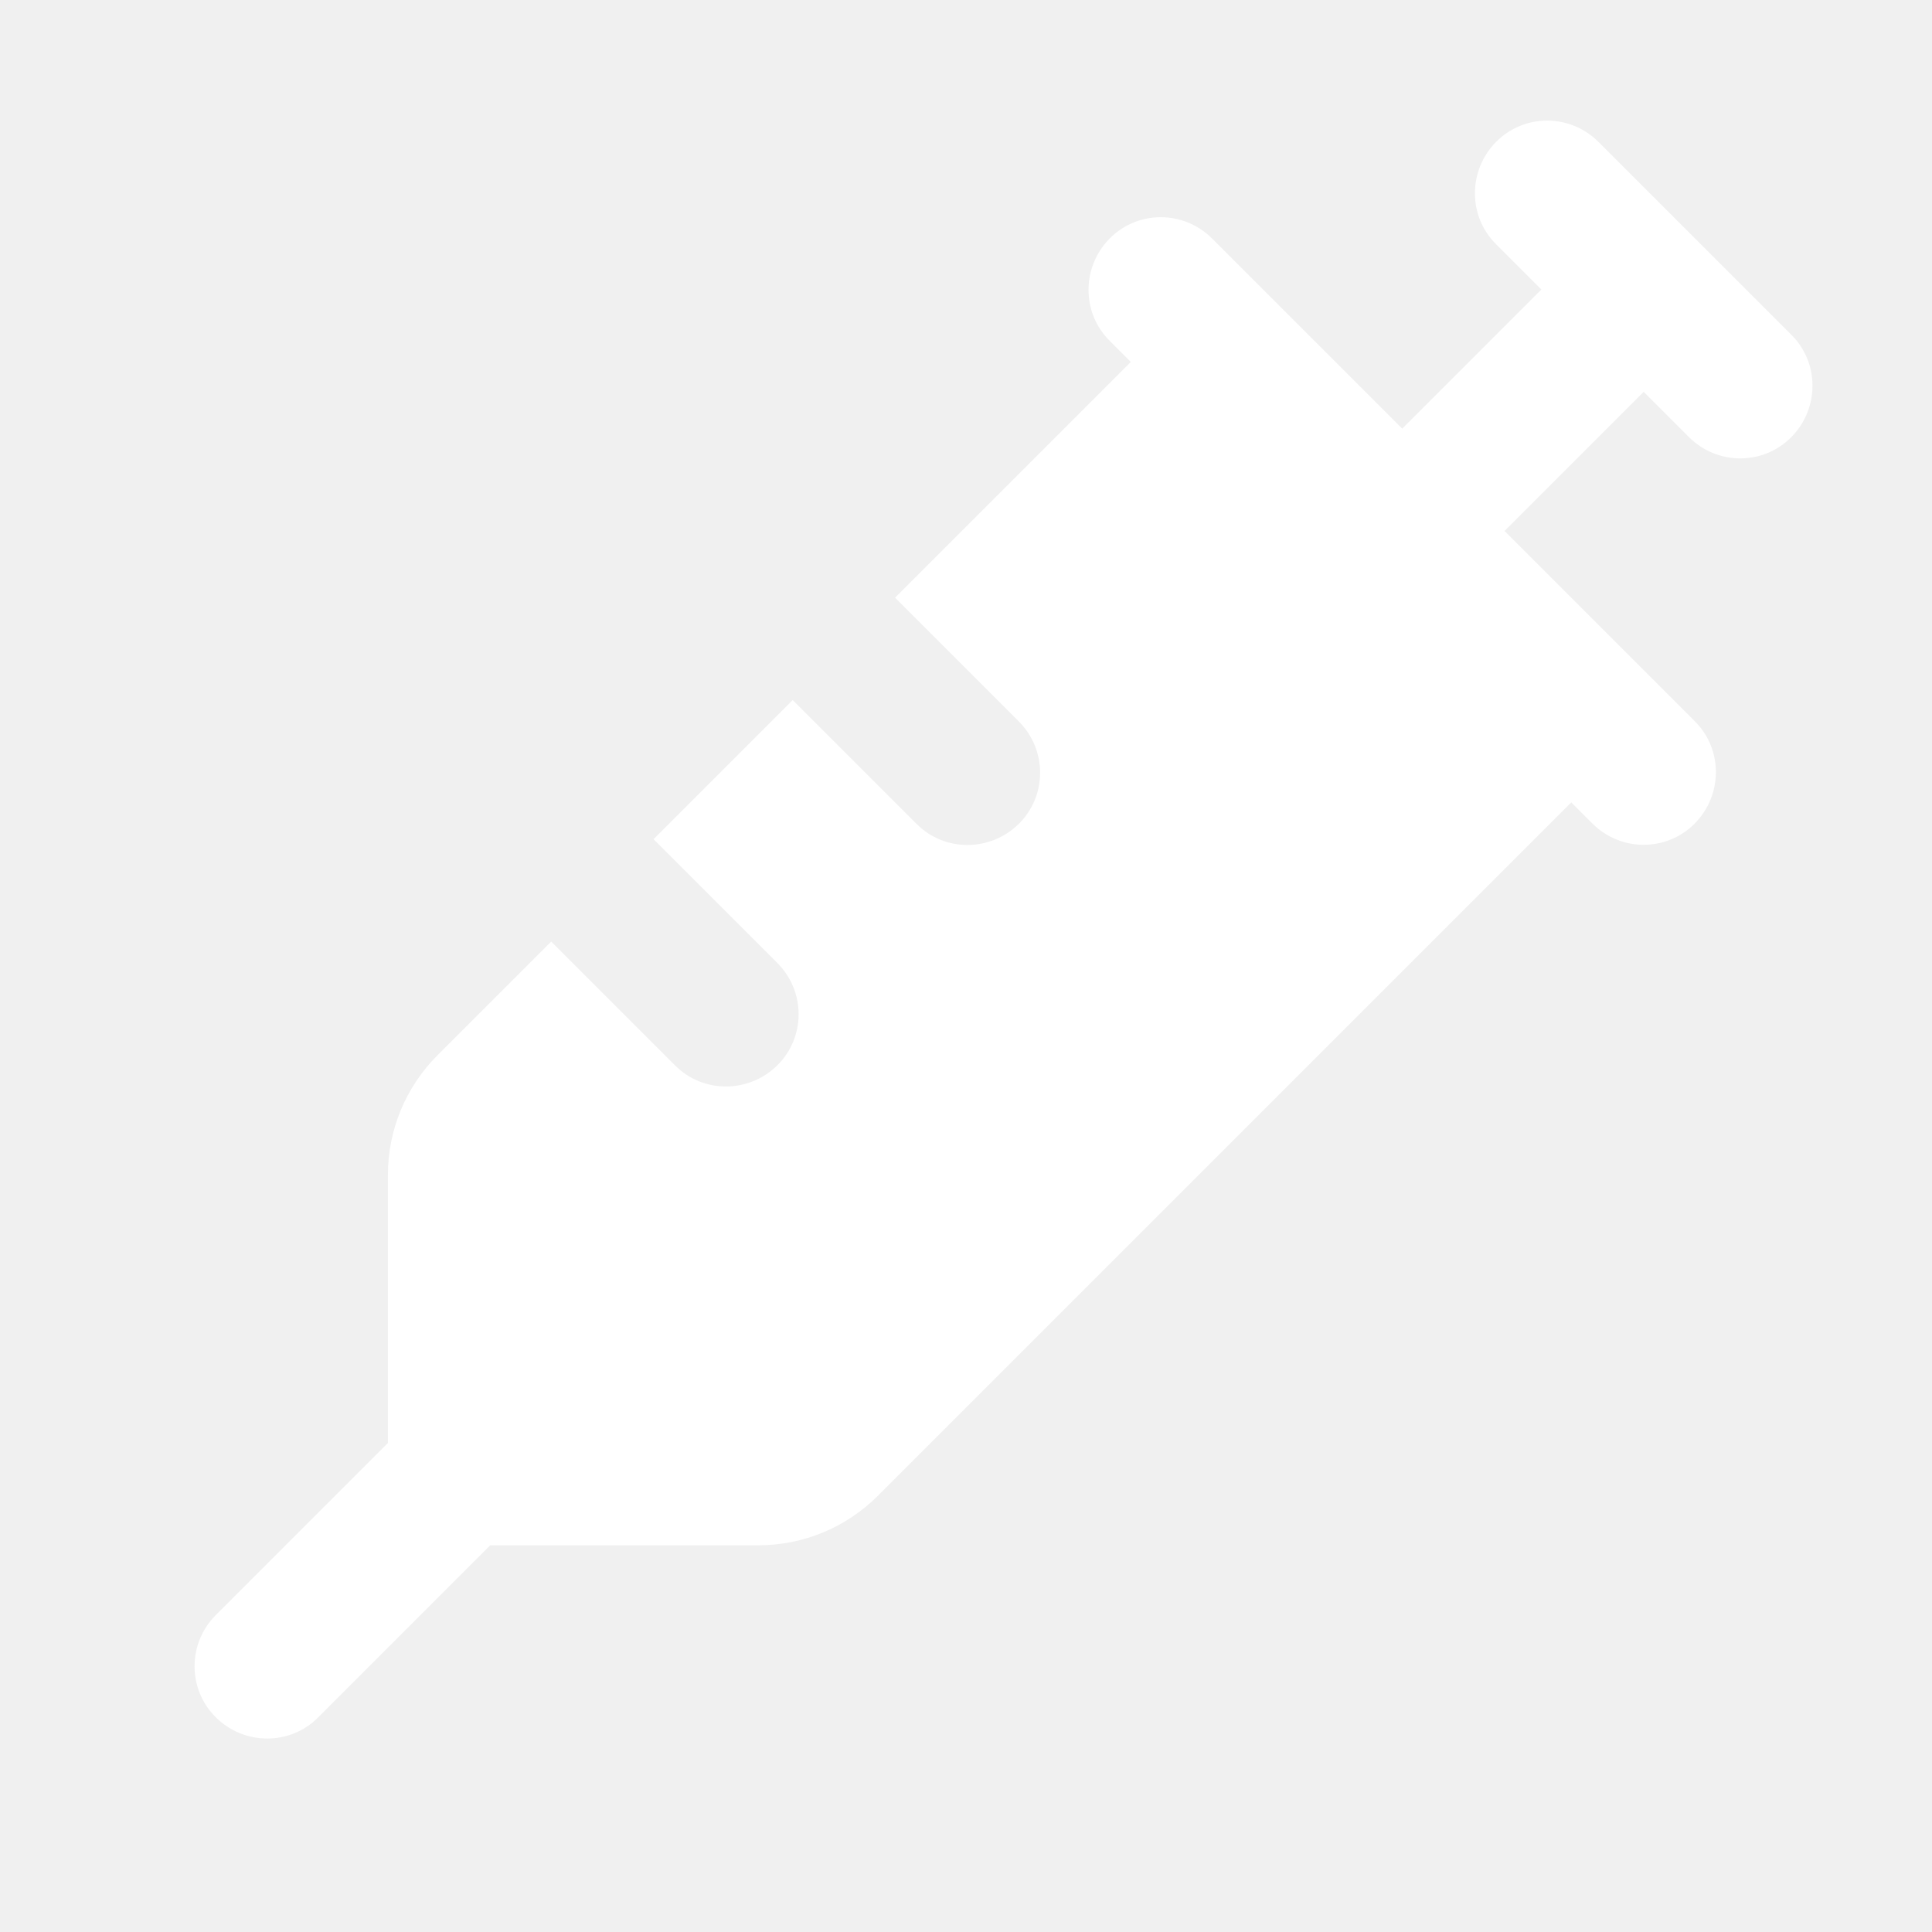
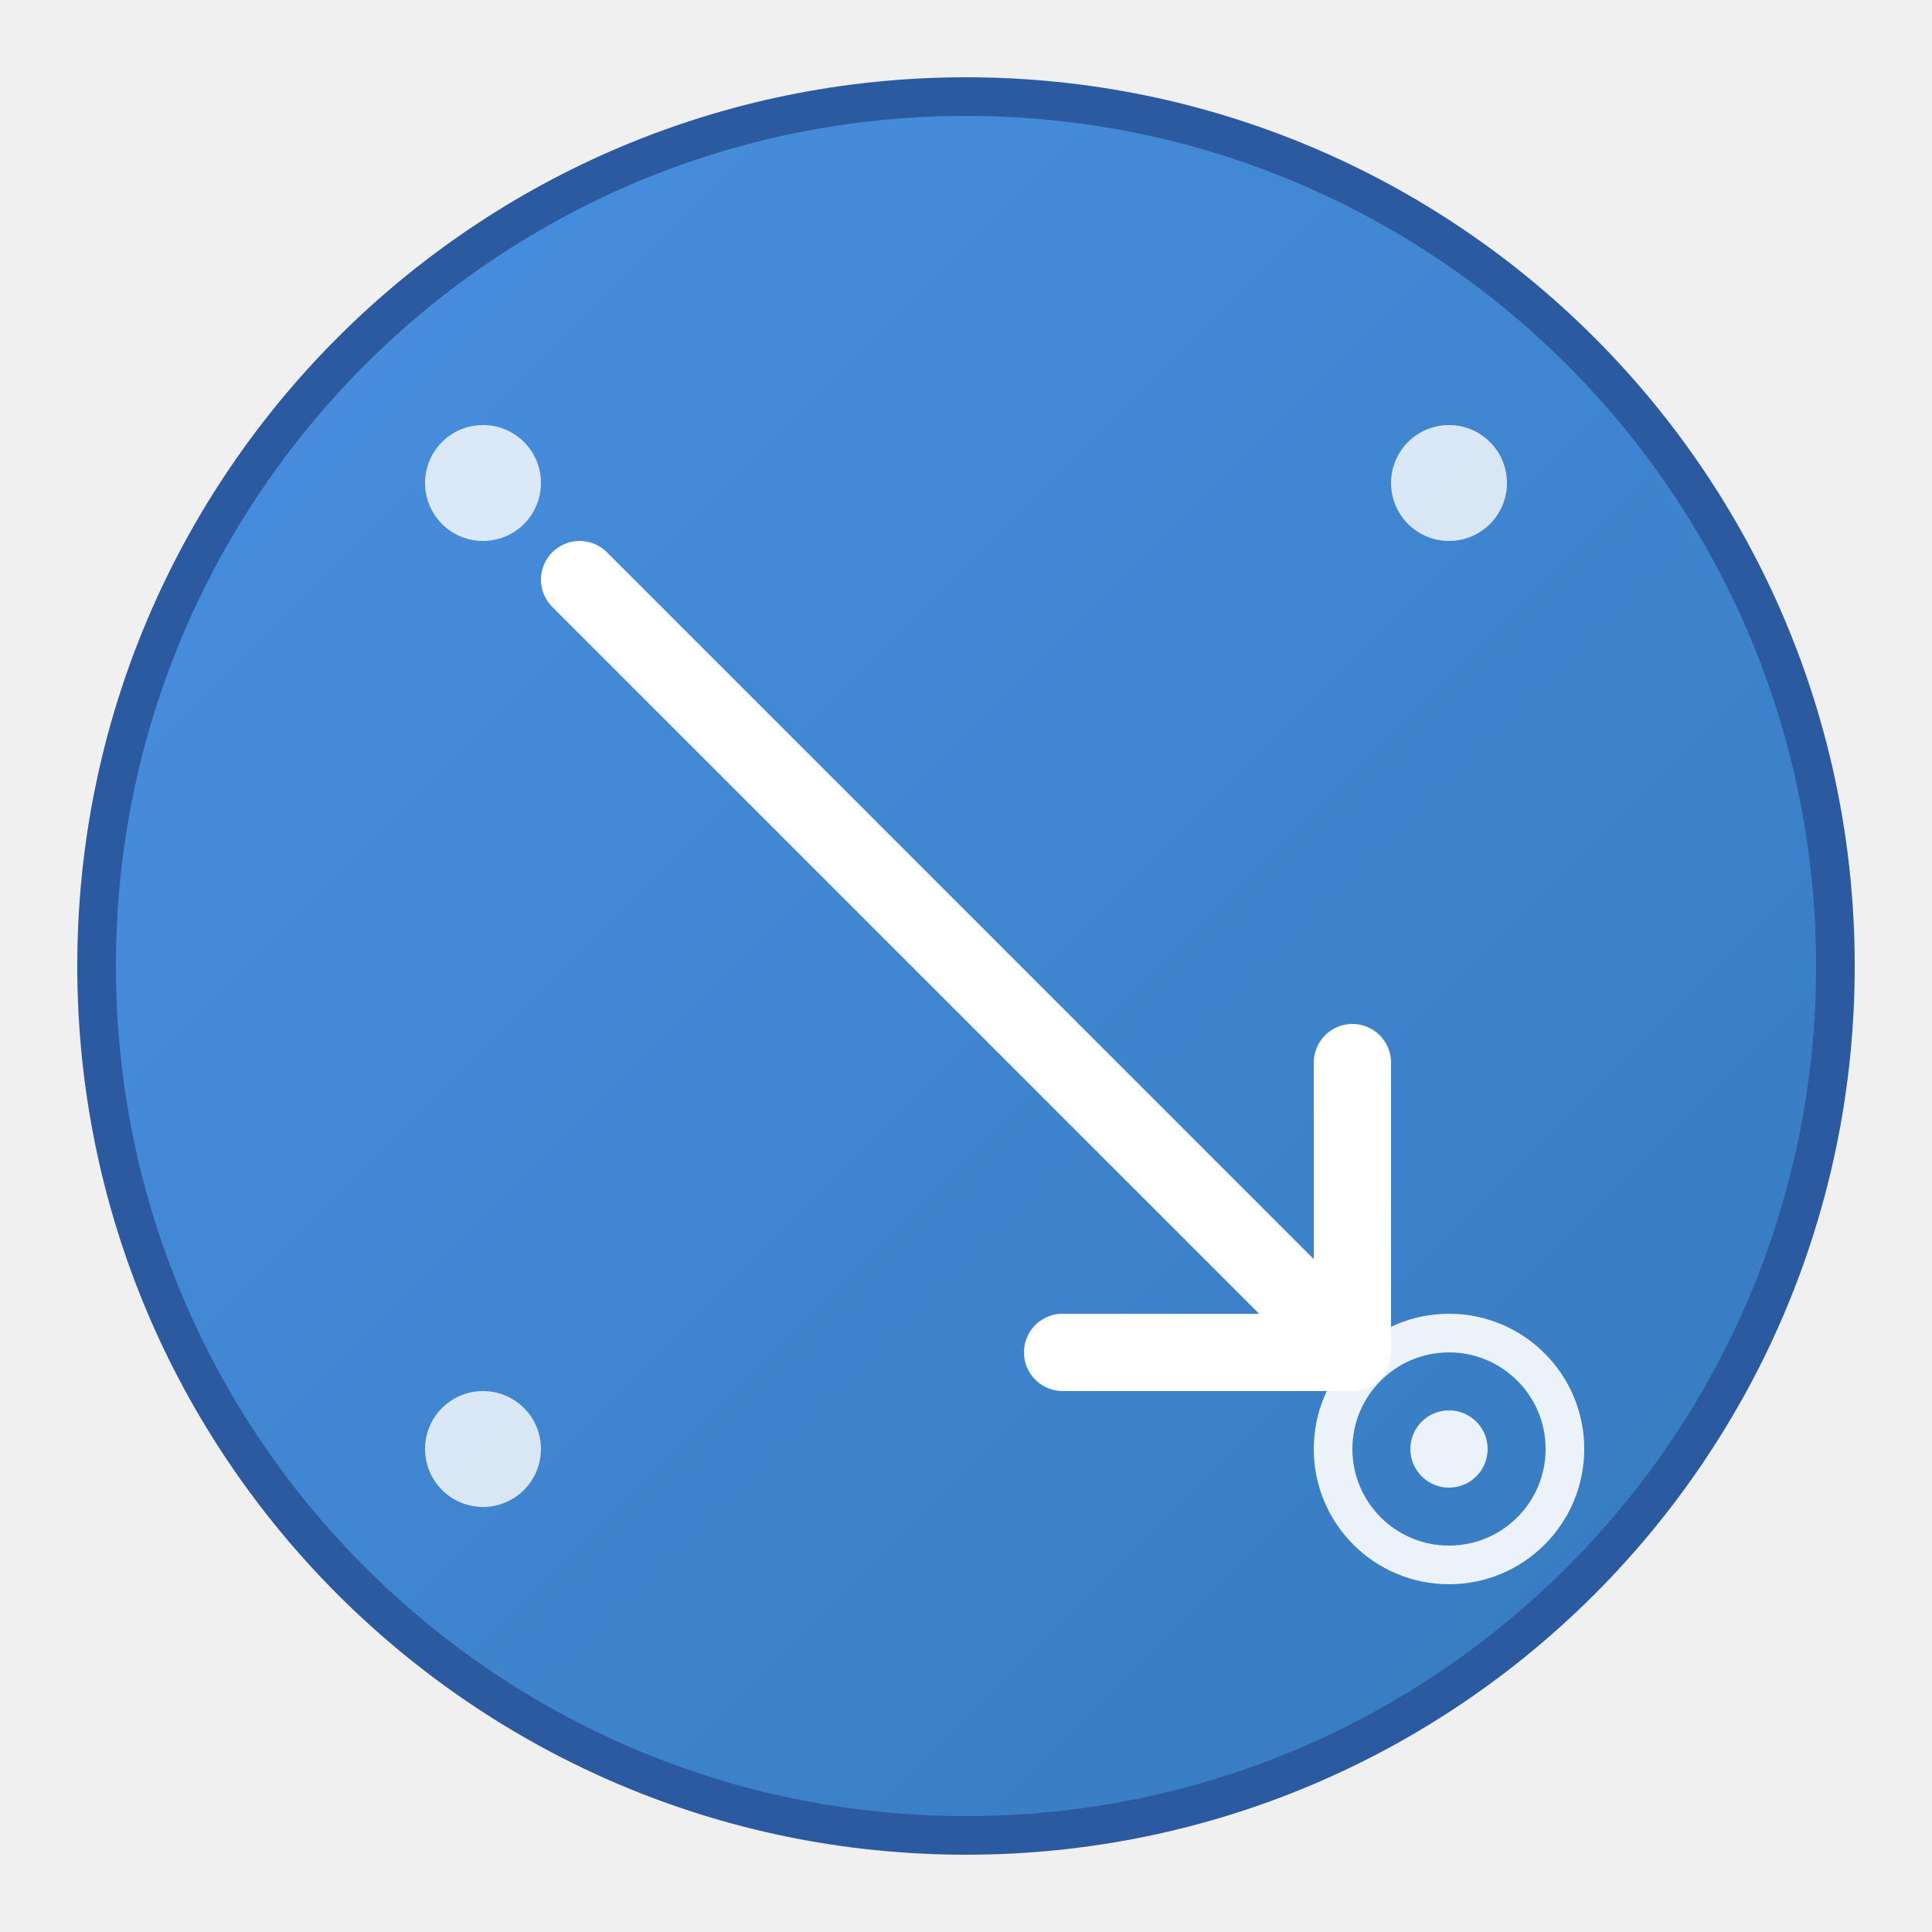
- <svg xmlns="http://www.w3.org/2000/svg" viewBox="0 0 640 640">
-   <path fill="#ffffff" d="M529.5 47C520.1 37.6 504.9 37.6 495.6 47C486.3 56.4 486.2 71.6 495.6 80.9L510.6 95.9L464.5 142L401.5 79C392.1 69.6 376.9 69.6 367.6 79C358.3 88.4 358.2 103.6 367.6 112.9L374.6 119.9L296.5 198L337.5 239C346.9 248.4 346.9 263.6 337.5 272.9C328.1 282.2 312.9 282.3 303.6 272.9L262.6 231.9L216.5 278L257.5 319C266.9 328.4 266.9 343.6 257.5 352.9C248.1 362.2 232.9 362.3 223.6 352.9L182.6 311.9L144.9 349.6C134.4 360.1 128.5 374.3 128.5 389.2L128.5 478L71.5 535C62.1 544.4 62.1 559.6 71.5 568.9C80.9 578.2 96.1 578.3 105.4 568.9L162.4 511.9L251.2 511.9C266.1 511.9 280.3 506 290.8 495.5L520.5 265.8L527.5 272.8C536.9 282.2 552.1 282.2 561.4 272.8C570.7 263.4 570.8 248.2 561.4 238.9L498.4 175.9L544.5 129.8L559.5 144.8C568.9 154.2 584.1 154.2 593.4 144.8C602.7 135.4 602.8 120.2 593.4 110.9L529.4 46.9z" />
+ <svg xmlns="http://www.w3.org/2000/svg" viewBox="0 0 100 100">
+   <defs>
+     <linearGradient id="grad1" x1="0%" y1="0%" x2="100%" y2="100%">
+       <stop offset="0%" style="stop-color:#4A90E2;stop-opacity:1" />
+       <stop offset="100%" style="stop-color:#357ABD;stop-opacity:1" />
+     </linearGradient>
+   </defs>
+   <circle cx="50" cy="50" r="45" fill="url(#grad1)" stroke="#2C5AA0" stroke-width="2" />
+   <path d="M30 30 L70 70 M55 70 L70 70 L70 55" stroke="#ffffff" stroke-width="4" stroke-linecap="round" stroke-linejoin="round" fill="none" />
+   <circle cx="25" cy="25" r="3" fill="#ffffff" opacity="0.8" />
+   <circle cx="75" cy="25" r="3" fill="#ffffff" opacity="0.8" />
+   <circle cx="25" cy="75" r="3" fill="#ffffff" opacity="0.8" />
+   <circle cx="75" cy="75" r="6" fill="none" stroke="#ffffff" stroke-width="2" opacity="0.9" />
+   <circle cx="75" cy="75" r="2" fill="#ffffff" opacity="0.9" />
</svg>
